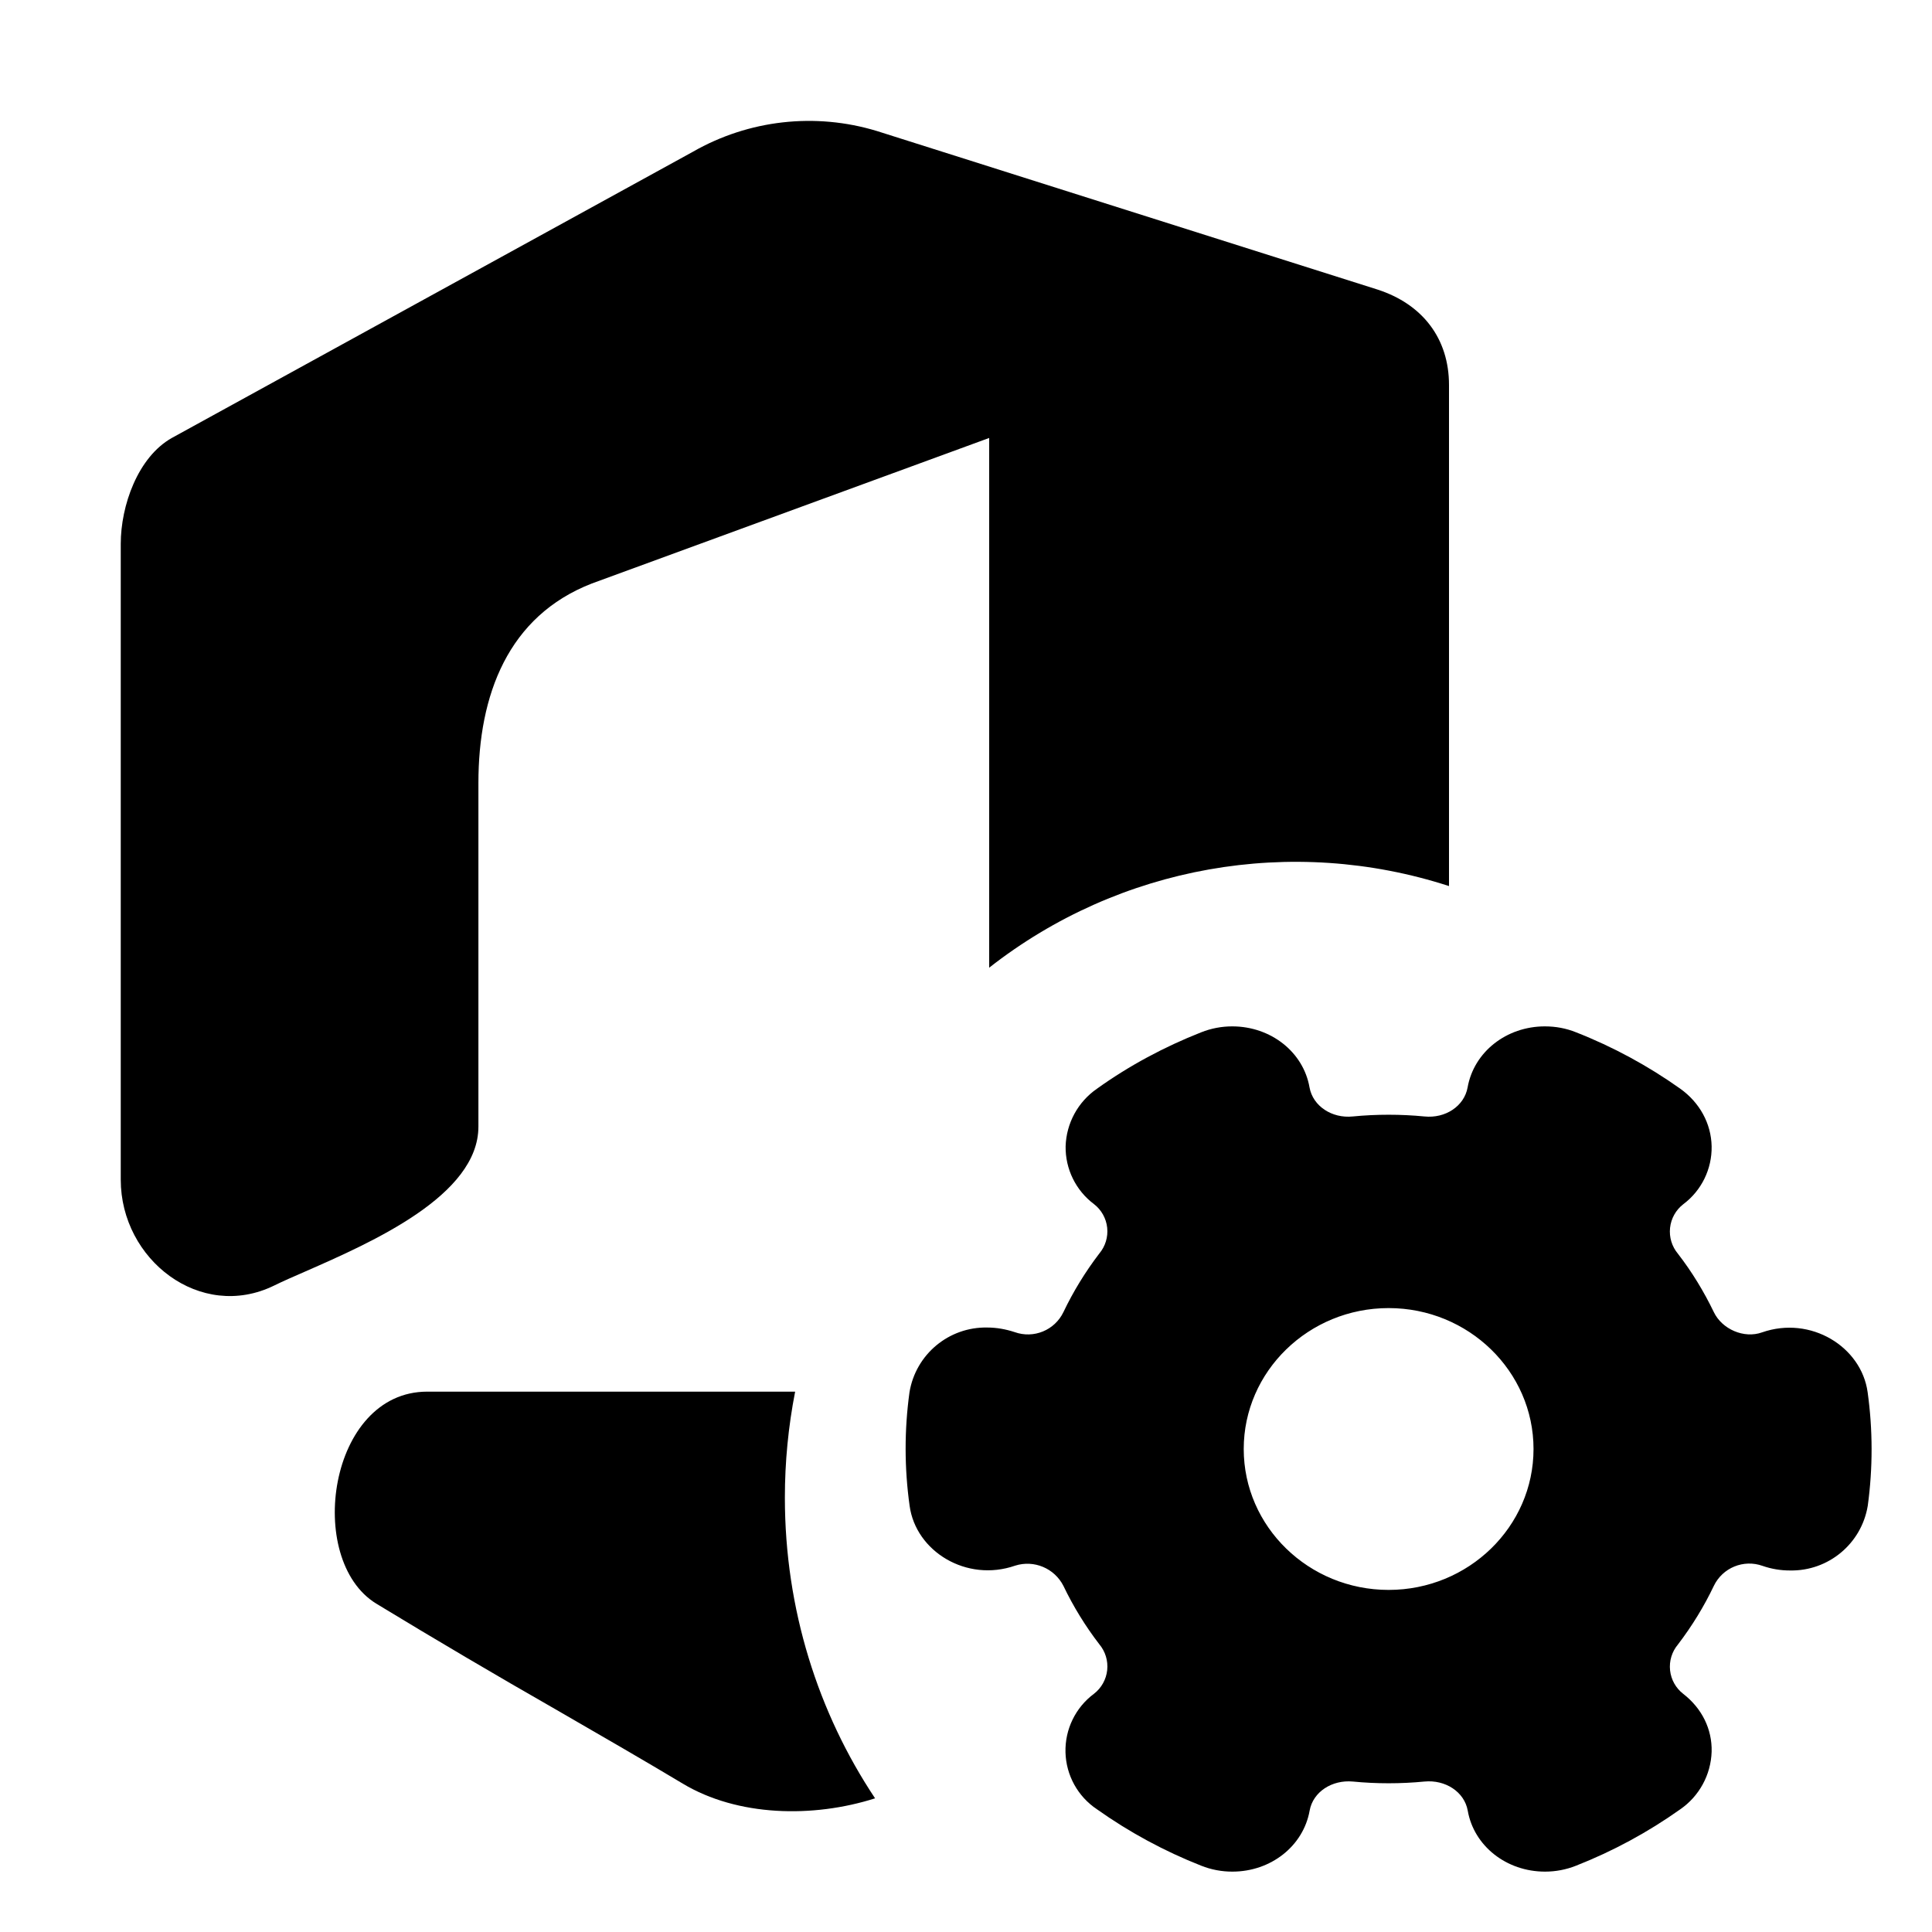
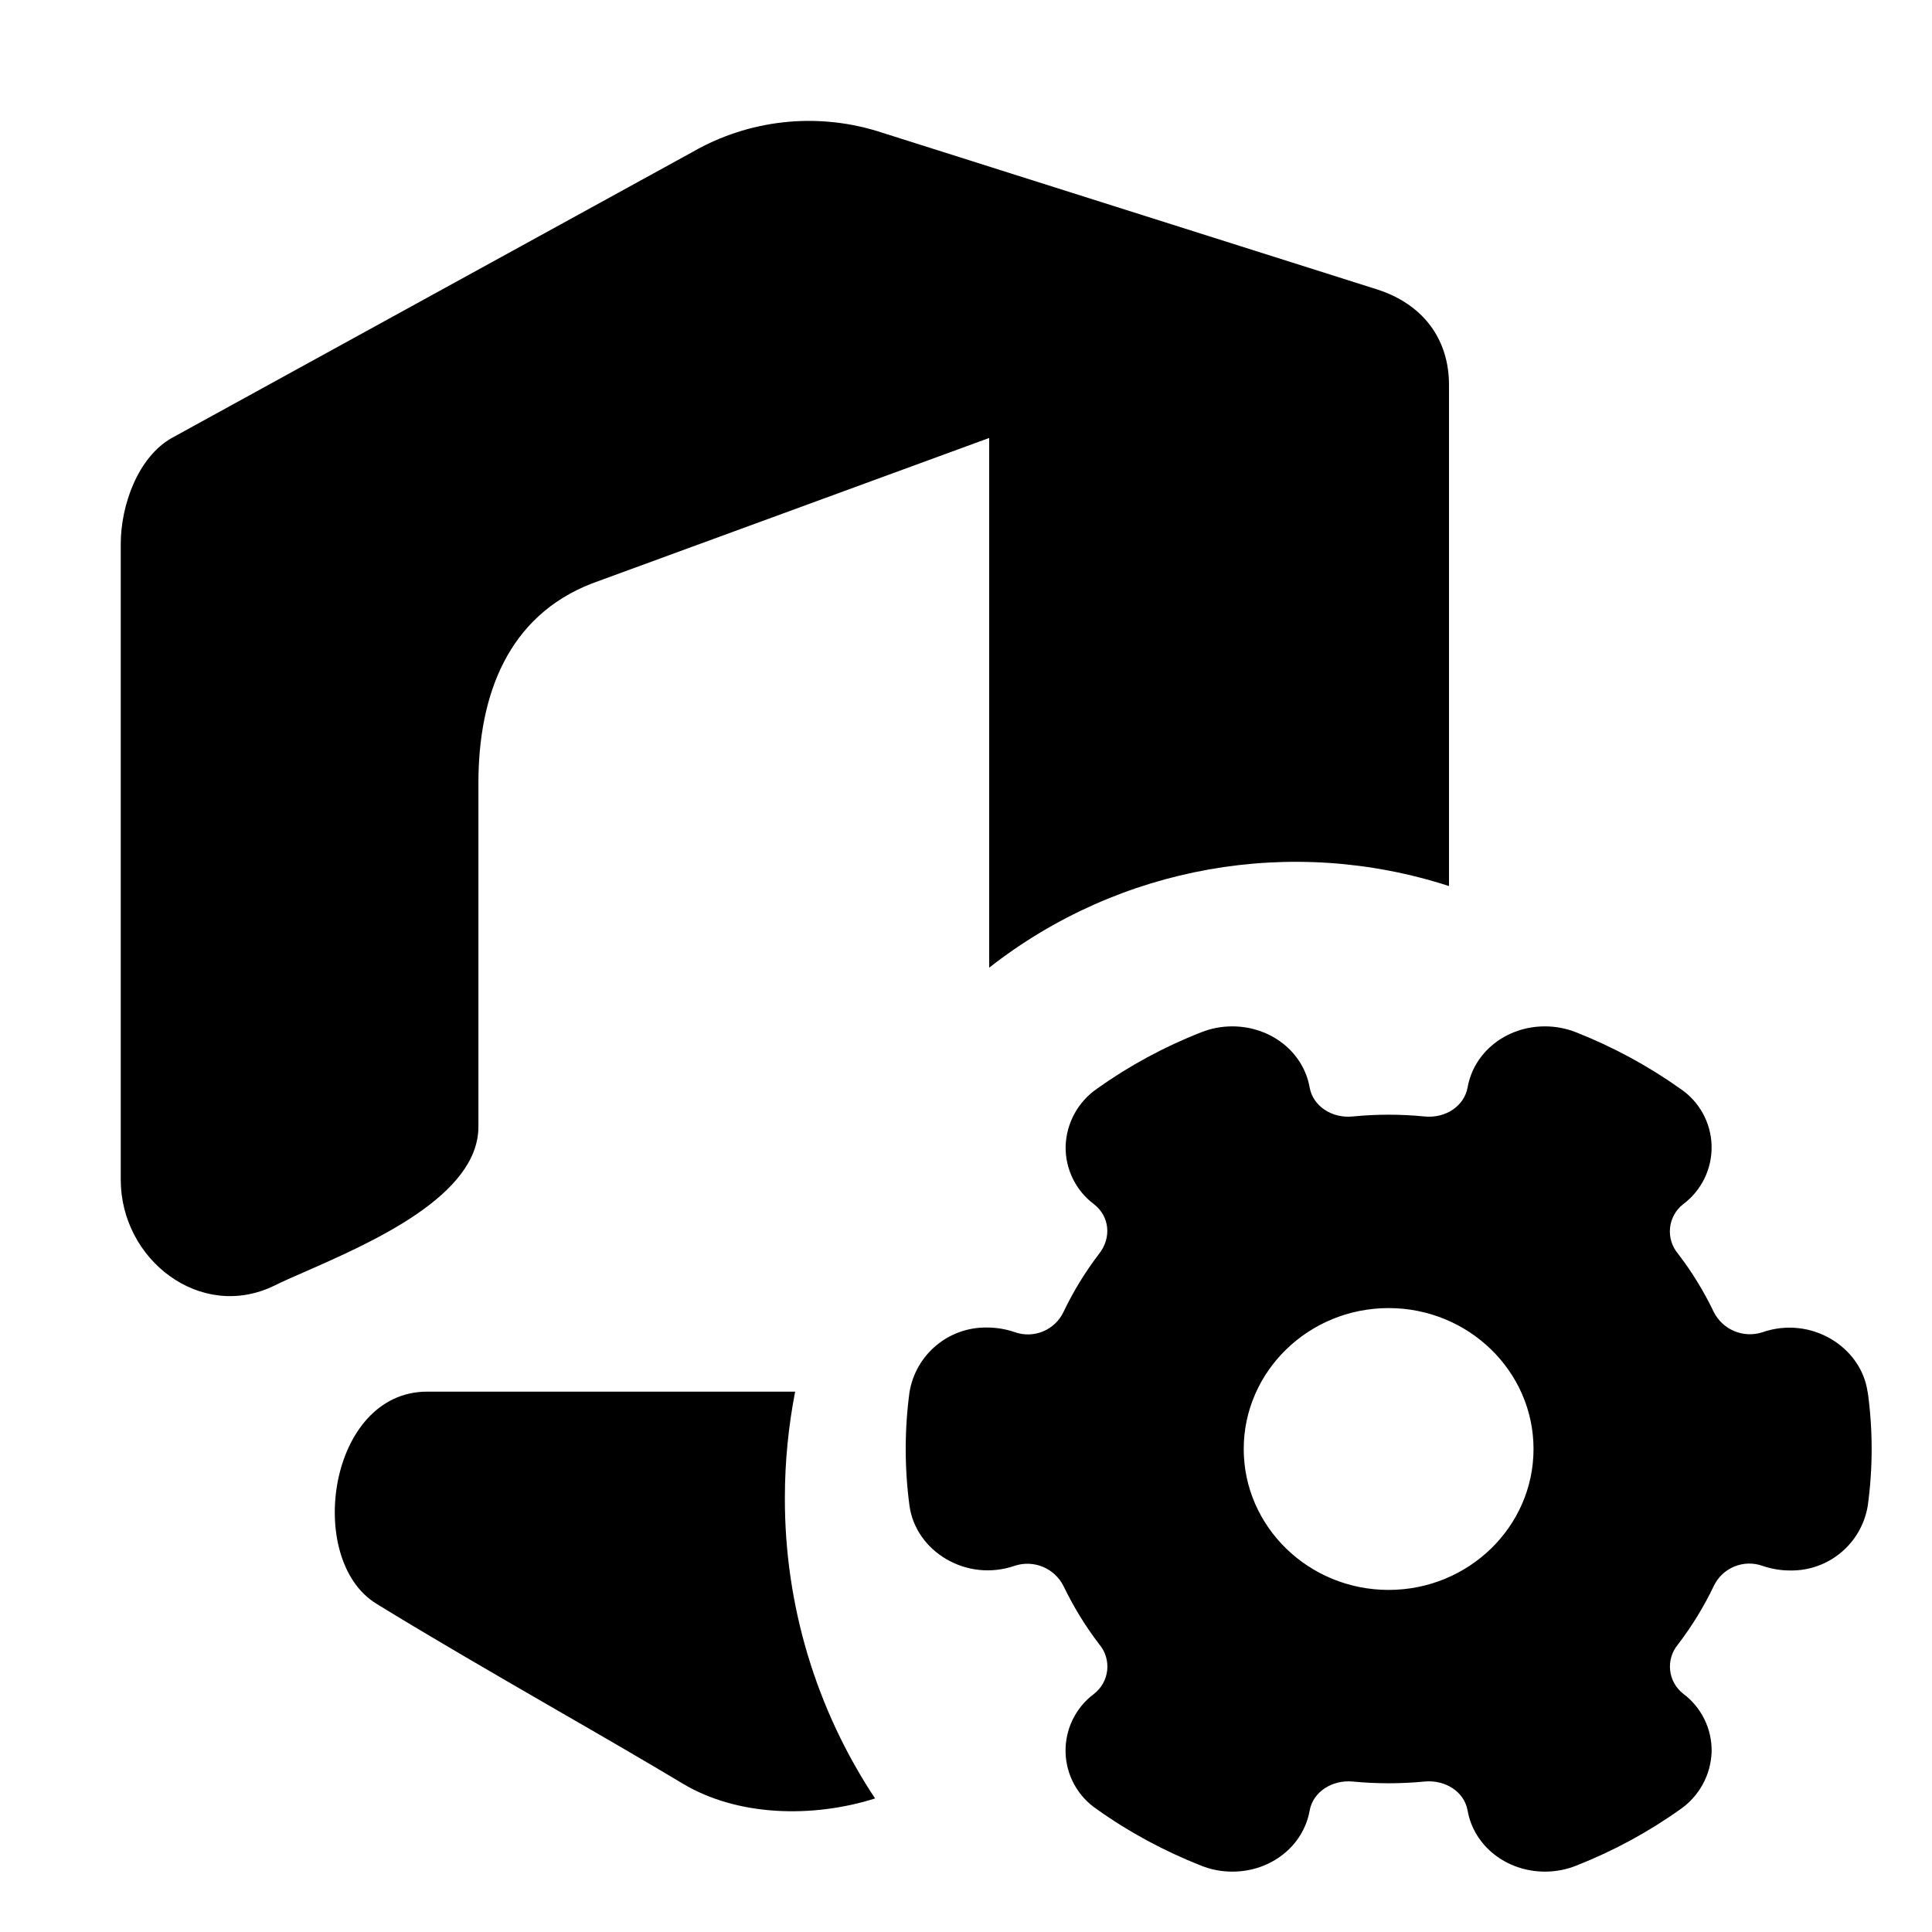
<svg xmlns="http://www.w3.org/2000/svg" fill="none" viewBox="0 0 16 16" class="acv-icon">
-   <path fill="currentColor" d="m1.423 3.627 4.315-2.37a1.934 1.934 0 0 1 1.524-.172l4.146 1.313c.374.121.592.407.592.79v4.15a4.114 4.114 0 0 0-3.808.676V3.627l-3.29 1.205c-.696.27-.94.925-.94 1.653V9.33c0 .57-.88.957-1.434 1.2-.099.043-.188.082-.259.117C1.66 10.944 1 10.432 1 9.77V4.504c0-.316.141-.718.423-.877ZM6.5 12.403c0 .925.276 1.783.747 2.49-.515.164-1.138.151-1.593-.122-.3-.18-.67-.394-1.053-.615a64.597 64.597 0 0 1-1.486-.876c-.591-.364-.396-1.755.423-1.755h3.047a4.566 4.566 0 0 0-.085.878Z" />
-   <path fill="currentColor" fill-rule="evenodd" d="M14.593 11.034c.402-.14.822.118.874.496a3.444 3.444 0 0 1 .001.94.64.64 0 0 1-.644.536.685.685 0 0 1-.227-.038.326.326 0 0 0-.404.166c-.081.17-.181.333-.297.485a.285.285 0 0 0 .044.409c.154.119.24.292.235.479a.603.603 0 0 1-.26.477 4.049 4.049 0 0 1-.863.467.693.693 0 0 1-.257.049c-.319 0-.589-.212-.64-.506-.028-.154-.184-.257-.359-.24-.195.019-.397.019-.592 0-.174-.016-.33.086-.358.24-.052.294-.321.506-.64.506a.694.694 0 0 1-.258-.049 4.068 4.068 0 0 1-.863-.467.585.585 0 0 1-.025-.957.286.286 0 0 0 .044-.41 2.728 2.728 0 0 1-.297-.483.335.335 0 0 0-.4-.168c-.403.14-.823-.118-.874-.496a3.418 3.418 0 0 1-.001-.94.64.64 0 0 1 .644-.536c.078 0 .154.014.227.038a.326.326 0 0 0 .404-.166c.081-.17.181-.333.297-.485a.285.285 0 0 0-.044-.409.587.587 0 0 1-.235-.479.602.602 0 0 1 .26-.477c.265-.19.556-.346.863-.467a.694.694 0 0 1 .257-.049c.319 0 .589.212.64.506.028.154.185.258.359.24.194-.019.397-.019.592 0 .175.018.33-.086.358-.24.052-.294.321-.506.64-.506.09 0 .176.016.258.049.306.12.597.278.863.467.161.115.256.288.26.477a.586.586 0 0 1-.235.48.286.286 0 0 0-.044.41c.116.15.215.313.297.483.068.142.25.222.4.168ZM10.3 12c0 .643.538 1.167 1.2 1.167.662 0 1.2-.524 1.2-1.167s-.538-1.167-1.2-1.167c-.662 0-1.2.524-1.2 1.167Z" clip-rule="evenodd" />
+   <path fill="currentColor" d="m5.738 1.257-4.315 2.37c-.282.159-.423.56-.423.877V9.77c0 .662.66 1.174 1.27.878.07-.035.159-.074.258-.117.553-.243 1.434-.63 1.434-1.2V6.485c0-.728.244-1.383.94-1.653l3.29-1.205v4.387A4.114 4.114 0 0 1 12 7.338v-4.15c0-.383-.218-.669-.592-.79L7.262 1.085a1.934 1.934 0 0 0-1.524.172ZM7.247 14.894a4.482 4.482 0 0 1-.747-2.491c0-.3.03-.594.085-.878H3.538c-.819 0-1.014 1.39-.423 1.755.43.265.97.578 1.486.876.384.221.753.435 1.053.615.455.273 1.078.286 1.593.123Z" />
+   <path fill="currentColor" fill-rule="evenodd" d="M15.467 11.53c-.052-.378-.472-.637-.874-.496a.335.335 0 0 1-.4-.168 2.728 2.728 0 0 0-.297-.484.286.286 0 0 1 .044-.41.586.586 0 0 0-.025-.956 4.066 4.066 0 0 0-.863-.467.695.695 0 0 0-.258-.049c-.319 0-.588.212-.64.506-.028.154-.183.258-.358.24a3.01 3.01 0 0 0-.592 0c-.174.018-.331-.086-.358-.24-.052-.294-.322-.506-.641-.506a.694.694 0 0 0-.257.049c-.307.12-.598.278-.863.467a.602.602 0 0 0-.26.477.587.587 0 0 0 .235.48c.128.099.147.275.044.408a2.717 2.717 0 0 0-.297.485.326.326 0 0 1-.404.166.705.705 0 0 0-.227-.038.64.64 0 0 0-.644.536 3.548 3.548 0 0 0 0 .94c.052.378.472.637.875.496a.335.335 0 0 1 .4.168c.082.17.181.333.297.484a.286.286 0 0 1-.044.41.585.585 0 0 0 .025.956c.266.19.557.346.863.467a.694.694 0 0 0 .258.049c.319 0 .588-.212.64-.506.028-.154.184-.256.358-.24.195.019.397.019.592 0 .175-.017.331.086.358.24.052.294.322.506.641.506a.693.693 0 0 0 .257-.049c.306-.12.598-.278.863-.467a.603.603 0 0 0 .26-.477.586.586 0 0 0-.235-.48.285.285 0 0 1-.044-.408c.116-.152.216-.315.297-.485a.326.326 0 0 1 .404-.166c.073.025.15.038.227.038a.64.64 0 0 0 .644-.536 3.444 3.444 0 0 0 0-.94ZM11.5 13.167c-.662 0-1.2-.524-1.2-1.167s.538-1.167 1.2-1.167c.662 0 1.2.524 1.2 1.167s-.538 1.167-1.2 1.167Z" clip-rule="evenodd" />
</svg>
